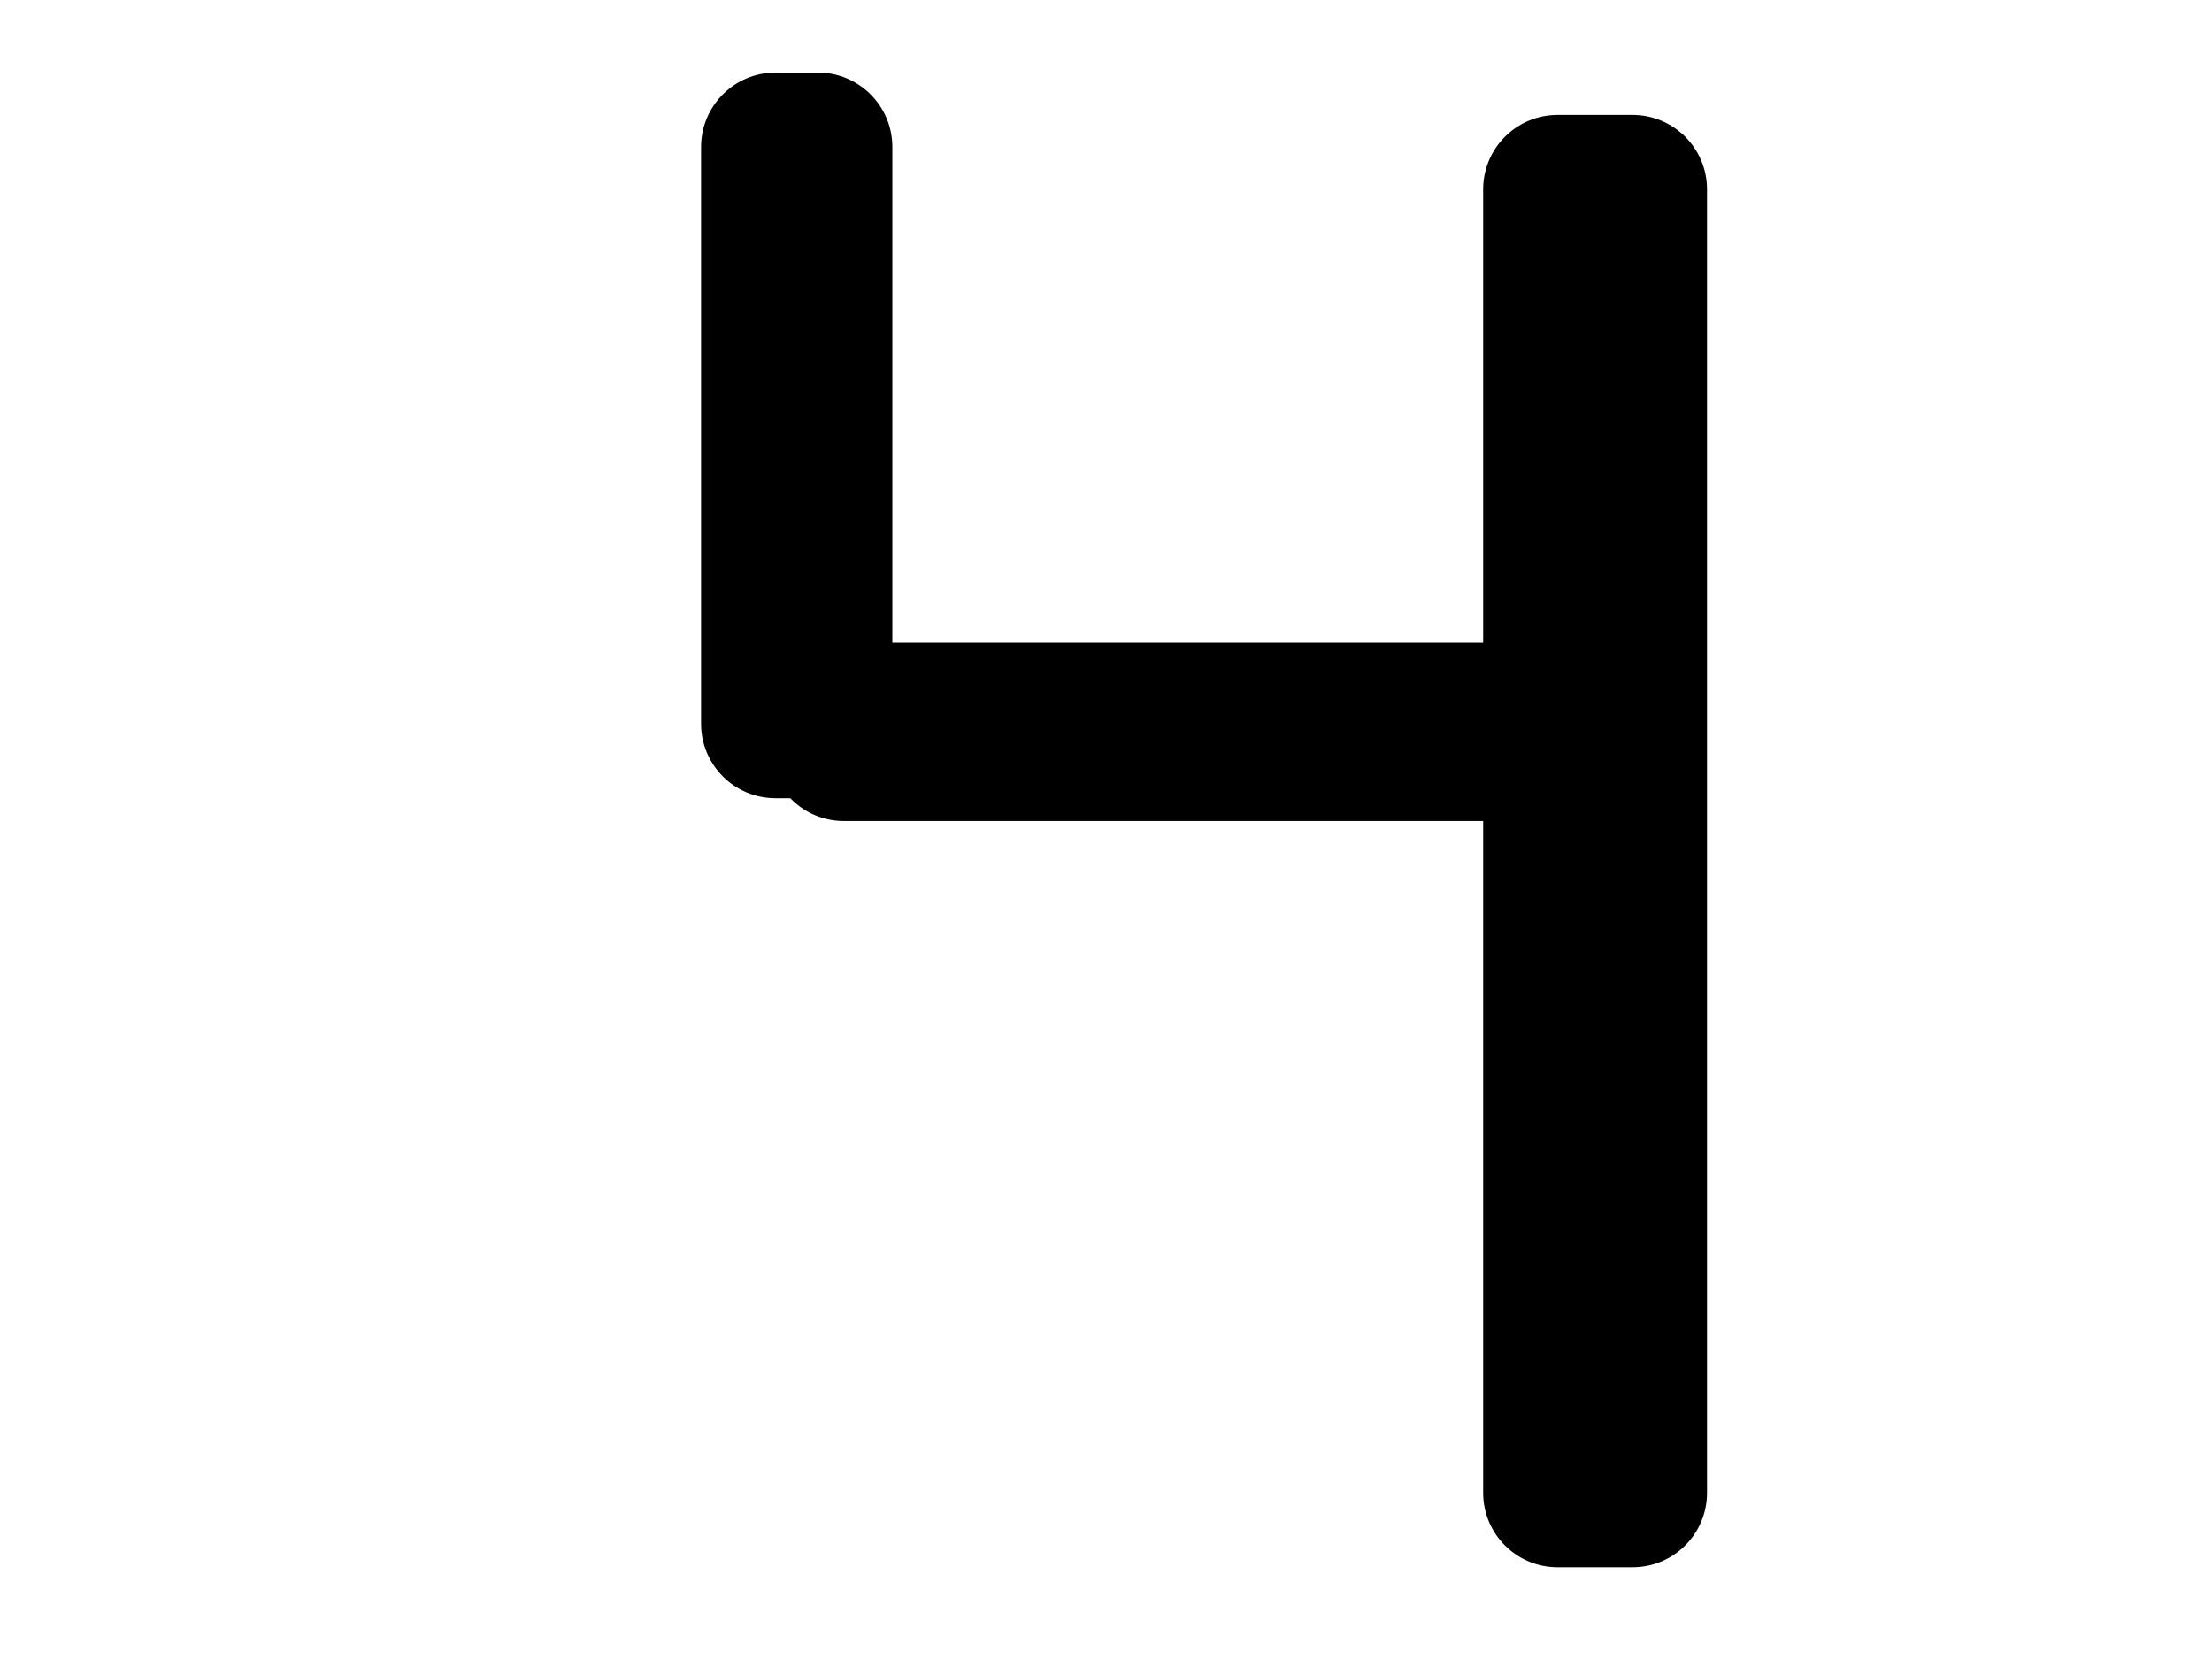
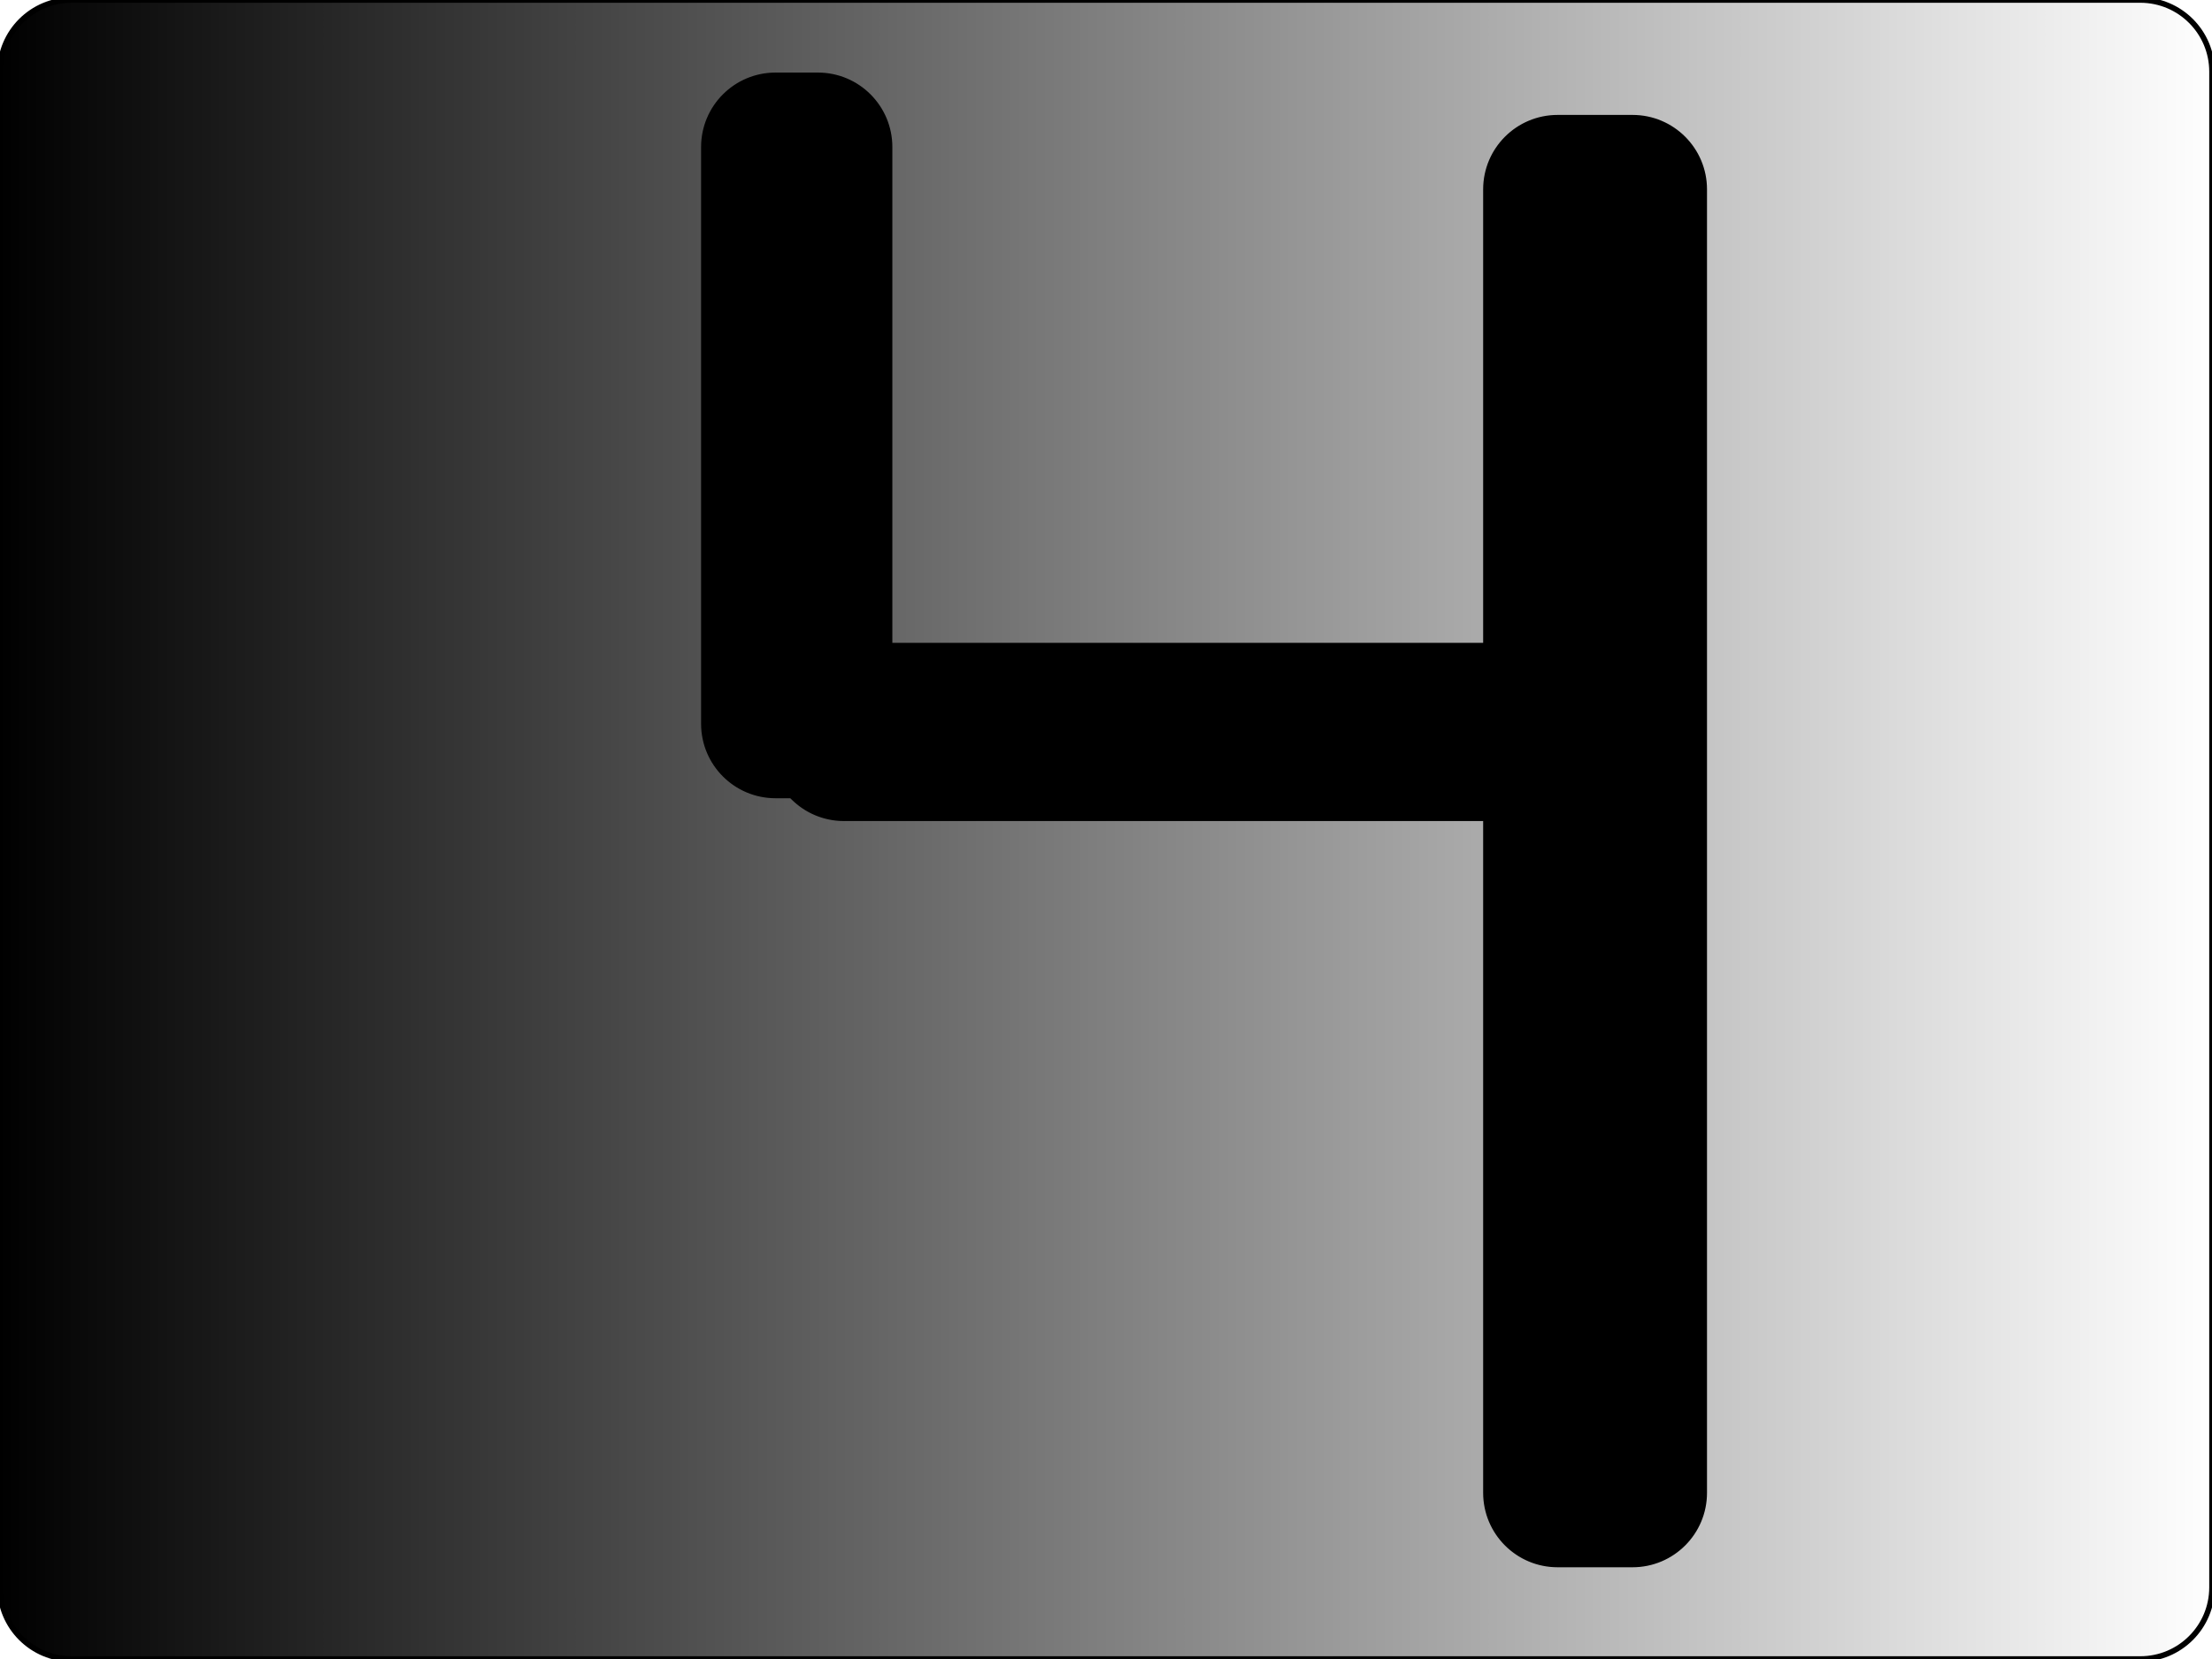
- <svg xmlns="http://www.w3.org/2000/svg" width="800px" height="600px" id="svg2816" version="1.1">
+ <svg xmlns="http://www.w3.org/2000/svg" xmlns:xlink="http://www.w3.org/1999/xlink" width="800px" height="600px" id="svg2816" version="1.1">
  <defs id="defs2818">
-     </defs>
+     <linearGradient id="linearGradient3641">
+       <stop style="stop-color:#000000;stop-opacity:1;" offset="0" id="stop3643" />
+       <stop style="stop-color:#000000;stop-opacity:0;" offset="1" id="stop3645" />
+     </linearGradient>
+     <linearGradient xlink:href="#linearGradient3641" id="linearGradient3647" x1="-1" y1="300" x2="801" y2="300" gradientUnits="userSpaceOnUse" />
+   </defs>
  <g id="layer1" style="display:none">
    <rect style="color:#000000;fill:#000000;fill-opacity:1;stroke:#000000;stroke-width:2;stroke-linecap:round;stroke-linejoin:round;stroke-miterlimit:4;stroke-opacity:1;stroke-dasharray:none;stroke-dashoffset:0;marker:none;visibility:visible;display:inline;overflow:visible;enable-background:accumulate" id="rect2826" width="71.889" height="509.117" x="386.552" y="26.065" ry="35.945" />
  </g>
  <g id="layer2" style="display:none">
    <rect style="color:#000000;fill:#000000;fill-opacity:1;stroke:#000000;stroke-width:2;stroke-linecap:round;stroke-linejoin:round;stroke-miterlimit:4;stroke-opacity:1;stroke-dasharray:none;stroke-dashoffset:0;marker:none;visibility:visible;display:inline;overflow:visible;enable-background:accumulate" id="rect3603" width="339.411" height="60.104" x="194.454" y="74.384" ry="29.463" />
    <rect style="color:#000000;fill:#000000;fill-opacity:1;stroke:#000000;stroke-width:2;stroke-linecap:round;stroke-linejoin:round;stroke-miterlimit:4;stroke-opacity:1;stroke-dasharray:none;stroke-dashoffset:0;marker:none;visibility:visible;display:inline;overflow:visible;enable-background:accumulate" id="rect3613" width="69.532" height="230.988" x="467.869" y="83.812" ry="29.463" />
    <rect style="color:#000000;fill:#000000;fill-opacity:1;stroke:#000000;stroke-width:2;stroke-linecap:round;stroke-linejoin:round;stroke-miterlimit:4;stroke-opacity:1;stroke-dasharray:none;stroke-dashoffset:0;marker:none;visibility:visible;display:inline;overflow:visible;enable-background:accumulate" id="rect3615" width="340.59" height="69.532" x="193.276" y="264.124" ry="29.463" />
    <rect style="color:#000000;fill:#000000;fill-opacity:1;stroke:#000000;stroke-width:2;stroke-linecap:round;stroke-linejoin:round;stroke-miterlimit:4;stroke-opacity:1;stroke-dasharray:none;stroke-dashoffset:0;marker:none;visibility:visible;display:inline;overflow:visible;enable-background:accumulate" id="rect3617" width="76.603" height="236.881" x="214.489" y="279.445" ry="29.463" />
    <rect style="color:#000000;fill:#000000;fill-opacity:1;stroke:#000000;stroke-width:2;stroke-linecap:round;stroke-linejoin:round;stroke-miterlimit:4;stroke-opacity:1;stroke-dasharray:none;stroke-dashoffset:0;marker:none;visibility:visible;display:inline;overflow:visible;enable-background:accumulate" id="rect3619" width="291.092" height="68.354" x="234.524" y="450.329" ry="29.463" />
  </g>
  <g id="layer3" style="display:none">
    <rect style="color:#000000;fill:#000000;fill-opacity:1;stroke:#000000;stroke-width:2;stroke-linecap:round;stroke-linejoin:round;stroke-miterlimit:4;stroke-opacity:1;stroke-dasharray:none;stroke-dashoffset:0;marker:none;visibility:visible;display:inline;overflow:visible;enable-background:accumulate" id="rect3622" width="441.942" height="67.175" x="173.241" y="50.814" ry="29.463" />
    <rect style="color:#000000;fill:#000000;fill-opacity:1;stroke:#000000;stroke-width:2;stroke-linecap:round;stroke-linejoin:round;stroke-miterlimit:4;stroke-opacity:1;stroke-dasharray:none;stroke-dashoffset:0;marker:none;visibility:visible;display:inline;overflow:visible;enable-background:accumulate" id="rect3624" width="51.854" height="471.405" x="552.722" y="68.491" ry="25.927" />
    <rect style="color:#000000;fill:#000000;fill-opacity:1;stroke:#000000;stroke-width:2;stroke-linecap:round;stroke-linejoin:round;stroke-miterlimit:4;stroke-opacity:1;stroke-dasharray:none;stroke-dashoffset:0;marker:none;visibility:visible;display:inline;overflow:visible;enable-background:accumulate" id="rect3626" width="301.699" height="84.853" x="275.772" y="254.696" ry="25.927" />
    <rect style="color:#000000;fill:#000000;fill-opacity:1;stroke:#000000;stroke-width:2;stroke-linecap:round;stroke-linejoin:round;stroke-miterlimit:4;stroke-opacity:1;stroke-dasharray:none;stroke-dashoffset:0;marker:none;visibility:visible;display:inline;overflow:visible;enable-background:accumulate" id="rect3628" width="357.089" height="61.283" x="222.739" y="477.435" ry="25.927" />
  </g>
  <g id="layer4" style="display:inline">
+     <rect style="color:#000000;fill:url(#linearGradient3647);fill-opacity:1;stroke:#000000;stroke-width:2;stroke-linecap:round;stroke-linejoin:round;stroke-miterlimit:4;stroke-opacity:1;stroke-dasharray:none;stroke-dashoffset:0;marker:none;visibility:visible;display:inline;overflow:visible;enable-background:accumulate" id="rect3639" width="800" height="600" x="0" y="0" ry="25.927" />
    <rect style="color:#000000;fill:#000000;fill-opacity:1;stroke:#000000;stroke-width:2;stroke-linecap:round;stroke-linejoin:round;stroke-miterlimit:4;stroke-opacity:1;stroke-dasharray:none;stroke-dashoffset:0;marker:none;visibility:visible;display:inline;overflow:visible;enable-background:accumulate" id="rect3631" width="67.175" height="260.451" x="254.558" y="27.244" ry="25.927" />
    <rect style="color:#000000;fill:#000000;fill-opacity:1;stroke:#000000;stroke-width:2;stroke-linecap:round;stroke-linejoin:round;stroke-miterlimit:4;stroke-opacity:1;stroke-dasharray:none;stroke-dashoffset:0;marker:none;visibility:visible;display:inline;overflow:visible;enable-background:accumulate" id="rect3633" width="306.413" height="62.461" x="279.307" y="233.483" ry="25.927" />
    <rect style="color:#000000;fill:#000000;fill-opacity:1;stroke:#000000;stroke-width:2;stroke-linecap:round;stroke-linejoin:round;stroke-miterlimit:4;stroke-opacity:1;stroke-dasharray:none;stroke-dashoffset:0;marker:none;visibility:visible;display:inline;overflow:visible;enable-background:accumulate" id="rect3635" width="78.96" height="523.259" x="537.401" y="42.564" ry="25.927" />
+     <path style="color:#000000;fill:#000000;fill-opacity:1;stroke:#000000;stroke-width:2;stroke-linecap:round;stroke-linejoin:round;stroke-miterlimit:4;stroke-opacity:1;stroke-dasharray:none;stroke-dashoffset:0;marker:none;visibility:visible;display:inline;overflow:visible;enable-background:accumulate" id="path3637" d="m -30.641,319.514 a 51.854,54.212 0 1 1 -103.709,0 51.854,54.212 0 1 1 103.709,0 z" />
  </g>
</svg>
